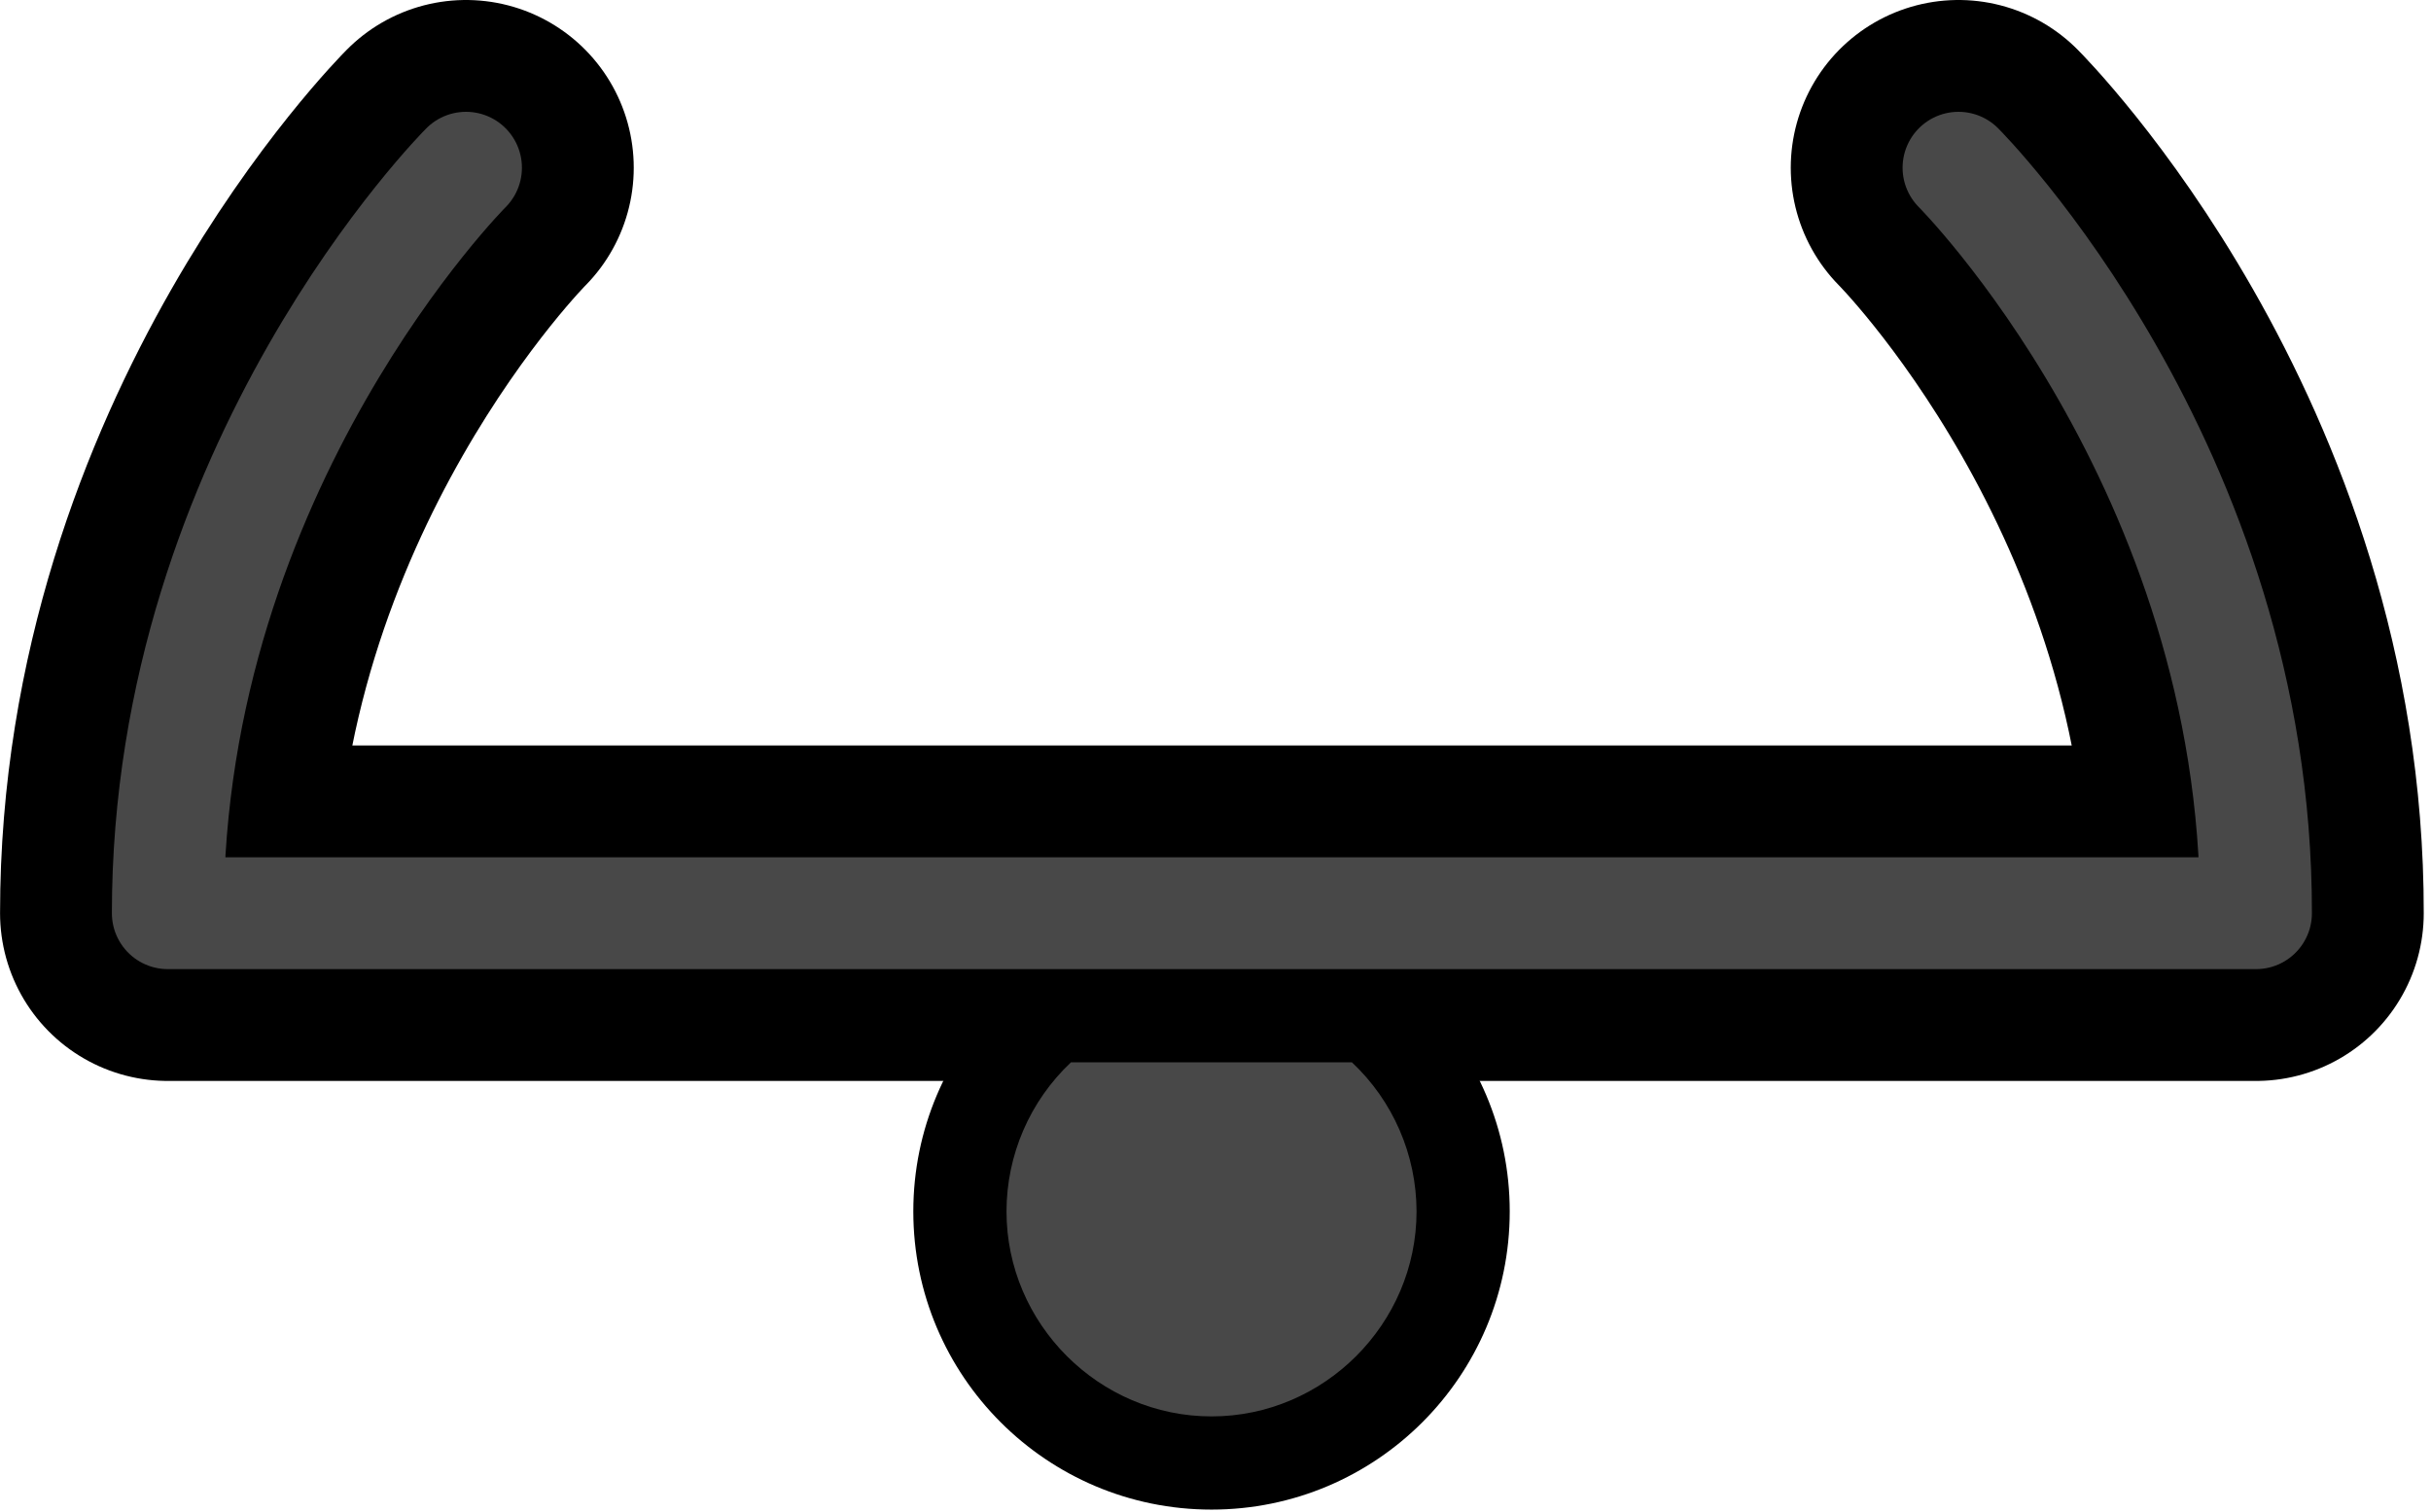
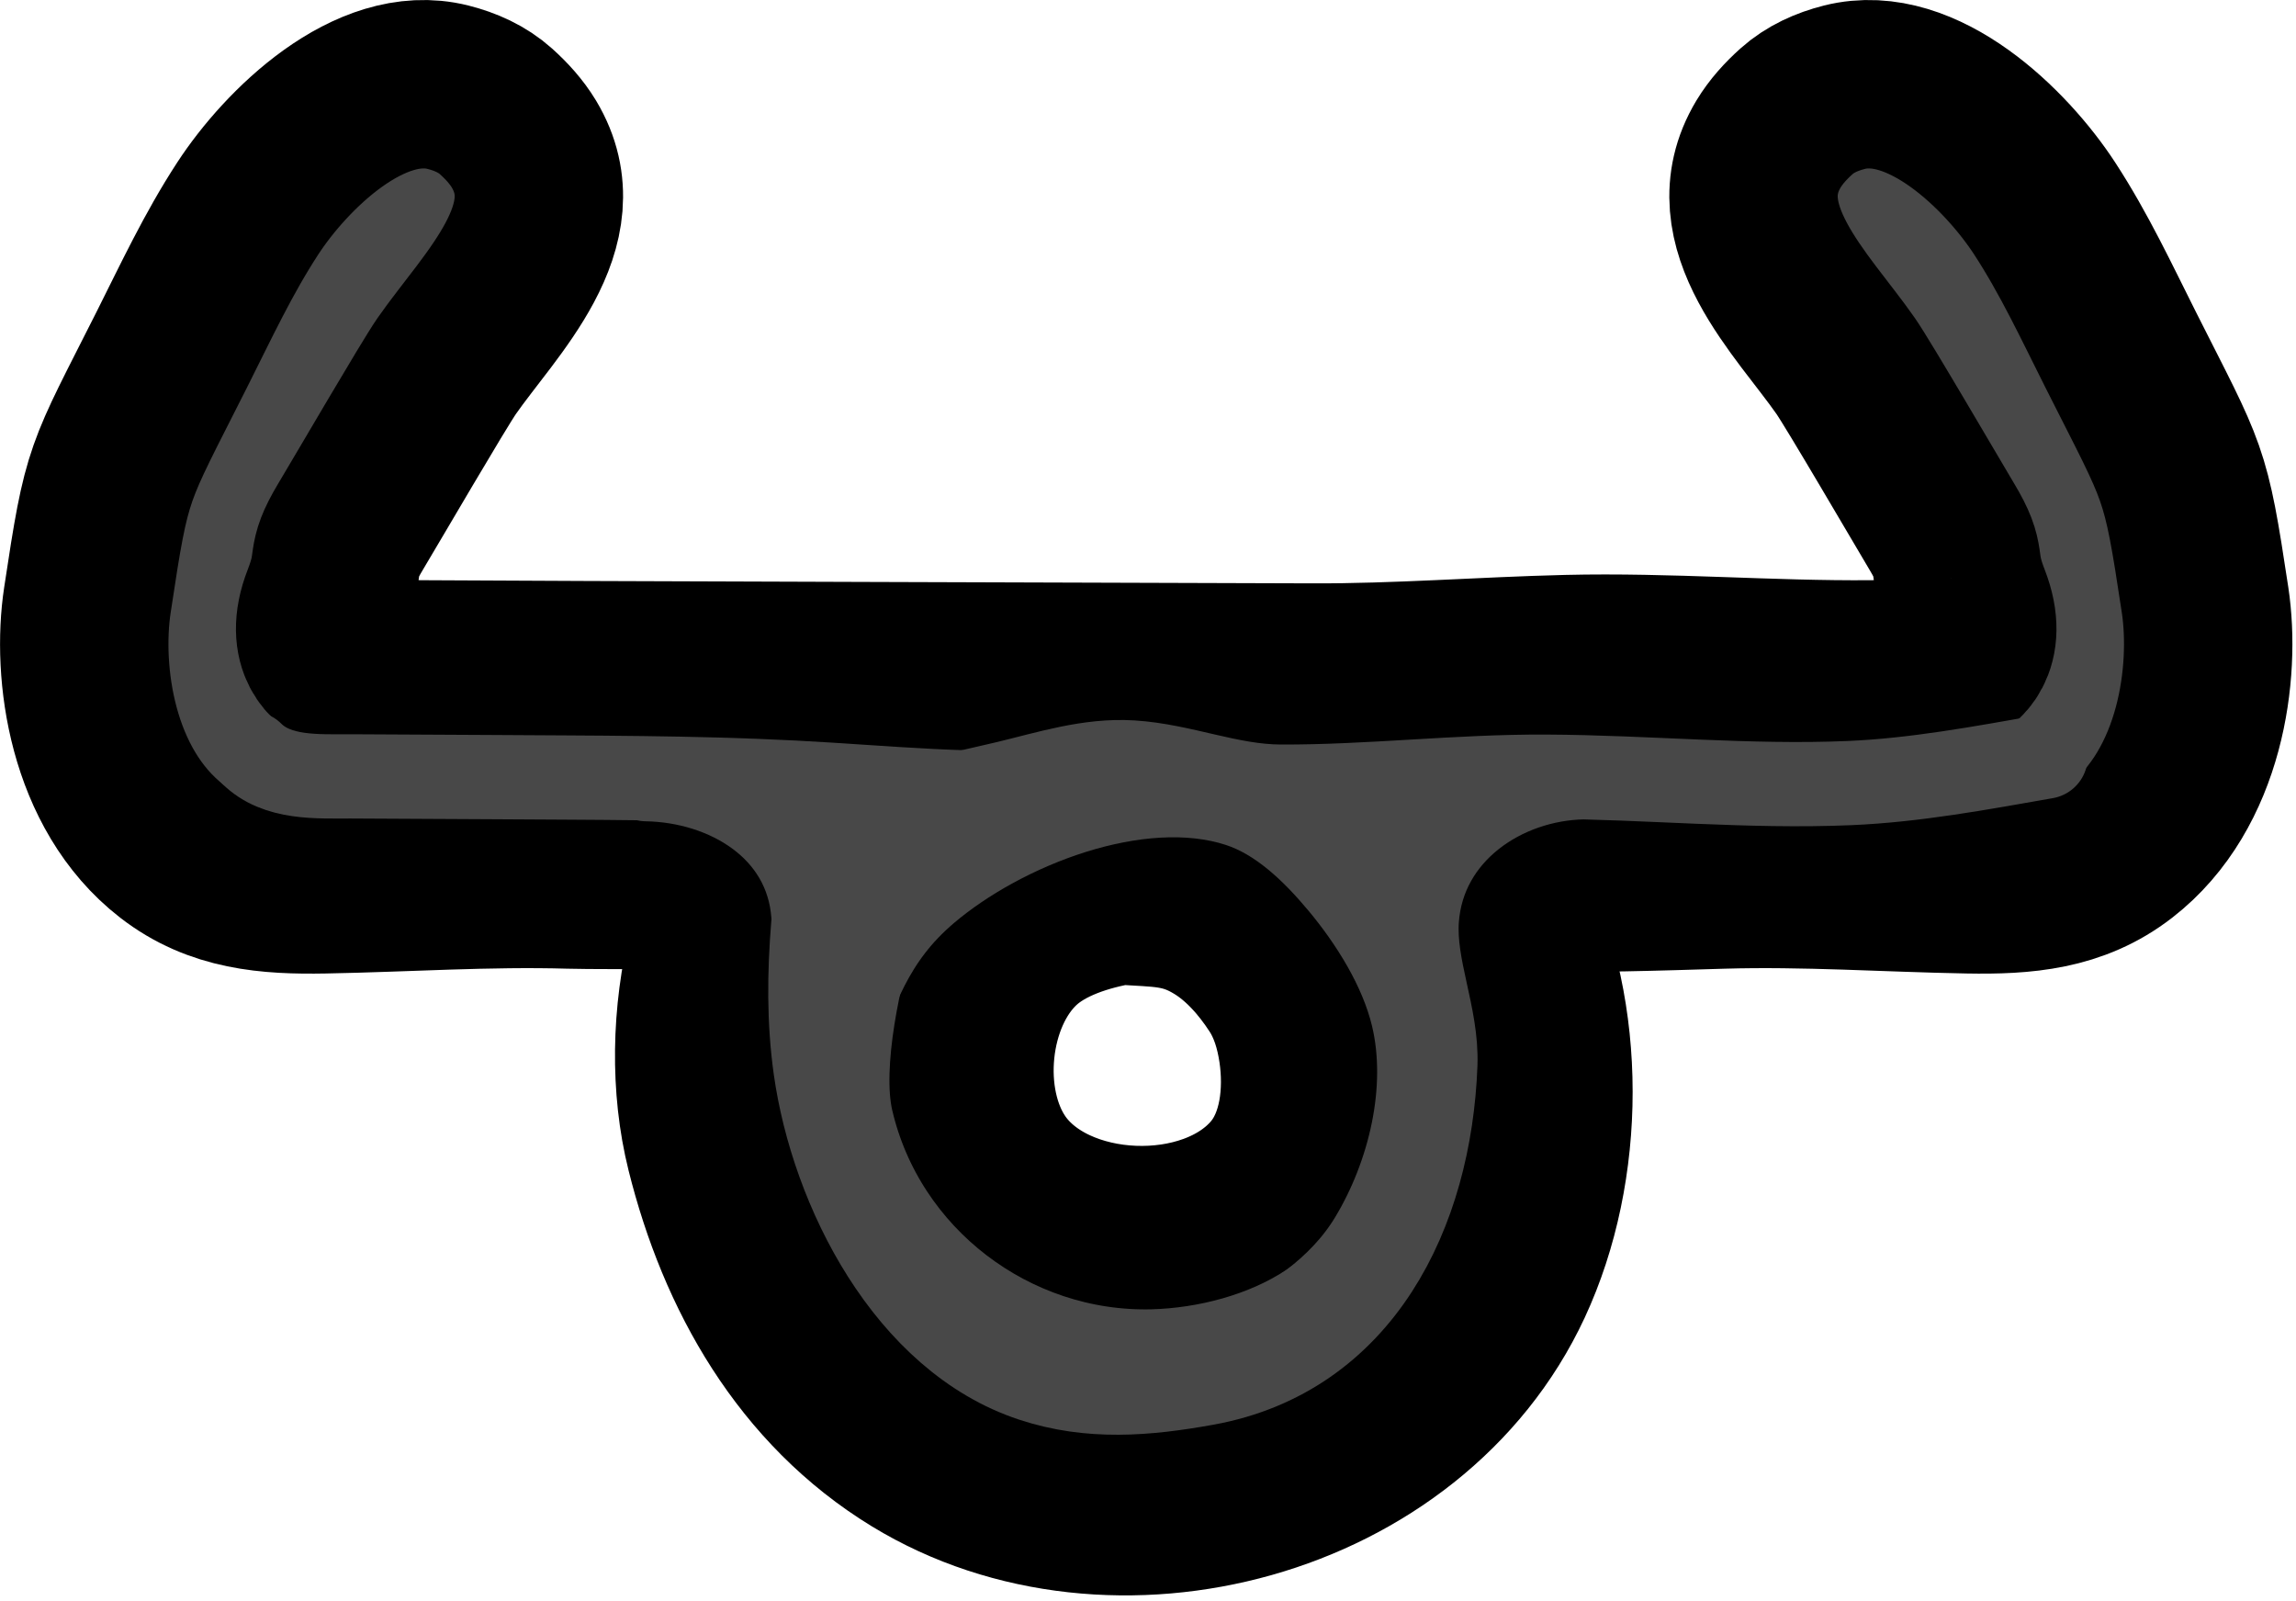
- <svg xmlns="http://www.w3.org/2000/svg" width="100%" height="100%" viewBox="0 0 275 171" version="1.1" xml:space="preserve" style="fill-rule:evenodd;clip-rule:evenodd;stroke-linecap:round;stroke-linejoin:round;">
-   <g transform="matrix(1,0,0,1,-253.137,-1566.81)">
-     <g>
-       <g id="path1885-3" transform="matrix(4.21674,0,0,4.21674,-2898.87,-1983.77)">
-         <path d="M760,846.52C760,846.52 752,854.52 752,866.52L808.02,866.52C808.039,854.52 800.039,846.52 800.039,846.52" style="fill:none;fill-rule:nonzero;stroke:black;stroke-width:9px;" />
+ <svg xmlns="http://www.w3.org/2000/svg" width="100%" height="100%" viewBox="0 0 284 198" version="1.1" xml:space="preserve" style="fill-rule:evenodd;clip-rule:evenodd;stroke-linecap:round;stroke-linejoin:round;stroke-miterlimit:1.5;">
+   <g transform="matrix(1,0,0,1,-2928.61,-1432.63)">
+     <g transform="matrix(1,0,0,1,-778.397,736.568)">
+       <g transform="matrix(-0.995302,-0.0968155,-0.0968155,0.995302,6182.6,843.716)">
+         <path d="M2329.57,190.133C2324.64,190.011 2321.69,189.448 2317.18,191.659C2313.91,193.26 2311.11,195.889 2308.86,198.705C2307.07,200.95 2306,203.577 2305.3,206.359C2304.03,211.465 2304.06,217.624 2307.16,222.124C2314.28,232.475 2333.68,233.599 2341.71,224.065C2347.74,216.898 2347.74,203.713 2341.51,196.649C2338.56,193.295 2333.8,191.276 2329.57,190.133Z" style="fill:none;stroke:black;stroke-width:20.83px;" />
      </g>
-       <g id="path1902" transform="matrix(4.21674,0,0,4.21674,-2898.87,-1983.77)">
-         <circle cx="780" cy="874.52" r="8" />
+       <g transform="matrix(-0.995302,-0.0968155,-0.0968155,0.995302,6180.42,848.096)">
+         <path d="M2323.23,158.527C2307.73,158.993 2296.21,162.266 2289.61,167.76C2285.44,171.237 2283.02,176.473 2280.17,181.105C2272,194.404 2270.28,213.201 2275.47,227.928C2285.19,255.527 2320.59,268.689 2346.36,256.218C2360.81,249.223 2370.05,235.996 2375.3,221.21C2380.67,206.086 2378.2,185.533 2367.61,173.296C2357.72,161.882 2339.63,158.033 2323.23,158.527Z" style="fill:none;stroke:black;stroke-width:20.83px;" />
      </g>
-       <g id="path1902-6" transform="matrix(4.21674,0,0,4.21674,-2898.87,-1983.77)">
-         <path d="M776.23,870.52C775.128,871.557 774.501,873.006 774.5,874.52C774.5,874.52 774.5,874.52 774.5,874.52C774.5,877.537 776.983,880.02 780,880.02C780,880.02 780,880.02 780,880.02C783.017,880.02 785.5,877.537 785.5,874.52C785.498,873.005 784.87,871.557 783.766,870.52L776.23,870.52Z" style="fill:rgb(72,72,72);fill-rule:nonzero;" />
+       <path d="M3814.9,805.455C3802.71,805.455 3781.51,805.572 3777.5,805.455C3767.38,805.159 3757.25,805.861 3747.13,806.045C3740.22,806.171 3733.88,805.69 3728.25,801.323C3718.3,793.606 3716.47,779.158 3717.82,770.272C3720.29,753.901 3720.31,755.074 3728.25,739.318C3731.23,733.39 3734.01,727.422 3737.65,721.846C3742.41,714.543 3752.77,704.415 3762.41,706.847C3764.58,707.392 3766.68,708.327 3768.35,709.827C3769.67,711.011 3770.89,712.348 3771.81,713.872C3777.87,723.967 3767.58,733.7 3762.26,741.334C3760.66,743.639 3752.51,757.624 3750.36,761.212C3747.62,765.786 3749.38,765.064 3747.36,770.272C3745.11,776.073 3748.58,777.976 3748.92,777.987C3752.32,778.099 3755.71,778.205 3759.11,778.234C3771.66,778.34 3854.38,778.565 3869.31,778.624C3879.83,778.666 3890.34,777.832 3900.85,777.578C3913.38,777.277 3925.91,778.34 3938.46,778.234C3941.86,778.205 3945.25,778.099 3948.65,777.987C3948.99,777.976 3952.46,776.073 3950.21,770.272C3948.19,765.064 3949.95,765.786 3947.21,761.212C3945.07,757.624 3936.91,743.639 3935.31,741.334C3929.99,733.7 3919.7,723.967 3925.76,713.872C3926.68,712.348 3927.9,711.011 3929.22,709.827C3930.89,708.327 3932.99,707.392 3935.16,706.847C3944.8,704.415 3955.16,714.543 3959.92,721.846C3963.56,727.422 3966.34,733.39 3969.32,739.318C3977.26,755.074 3977.28,753.901 3979.76,770.272C3981.1,779.158 3979.27,793.606 3969.32,801.323C3963.69,805.69 3957.35,806.171 3950.44,806.045C3940.32,805.861 3930.19,805.159 3920.07,805.455C3911.88,805.694 3903.74,806.001 3895.54,805.721C3889.79,805.525 3884.03,805.98 3878.28,806.045C3870.82,806.129 3869.74,805.264 3862.3,805.721C3851.5,806.384 3825.73,805.185 3814.9,805.455Z" style="fill:rgb(72,72,72);stroke:black;stroke-width:20.83px;" />
+       <g transform="matrix(1,0,0,1,2350.92,-432.39)">
+         <path d="M1488.55,1226.21C1476.99,1227.12 1465.73,1225.83 1454.23,1225.24C1441.73,1224.6 1429.17,1224.65 1416.65,1224.56C1410.92,1224.52 1405.18,1224.49 1399.45,1224.47C1395.4,1224.46 1390.36,1224.79 1387.21,1221.65" style="fill:none;stroke:rgb(72,72,72);stroke-width:10.42px;" />
      </g>
-       <g id="path1885-3-7" transform="matrix(4.21674,0,0,4.21674,-2898.87,-1983.77)">
-         <path d="M760,846.52C760,846.52 752,854.52 752,866.52L808.02,866.52C808.039,854.52 800.039,846.52 800.039,846.52" style="fill:none;fill-rule:nonzero;stroke:rgb(72,72,72);stroke-width:3px;" />
+       <g transform="matrix(1,0,0,1,2350.92,-432.39)">
+         <path d="M1609.12,1222.03C1601.07,1223.44 1593.04,1224.95 1584.85,1225.3C1572.37,1225.83 1559.85,1224.57 1547.37,1224.51C1536.37,1224.45 1525.43,1225.79 1514.44,1225.74C1508.13,1225.71 1502.32,1223.14 1496.09,1222.75C1490.78,1222.42 1485.69,1224.08 1480.59,1225.3C1473.99,1226.87 1467.8,1227.9 1461.86,1231.5C1457.89,1233.91 1457.04,1238.57 1456.68,1242.86C1456.19,1248.81 1456.13,1254.71 1456.96,1260.62C1459.08,1275.64 1468.38,1294 1483.78,1299.08C1490.92,1301.44 1497.91,1300.85 1505.23,1299.53C1524.32,1296.09 1532.95,1278.47 1533.63,1260.08C1533.85,1254 1530.91,1248.09 1531.34,1242.14C1532.13,1231.36 1542.06,1224.75 1551.97,1224.58" style="fill:none;stroke:rgb(72,72,72);stroke-width:10.42px;" />
+       </g>
+       <g transform="matrix(-1,0,0,1,5338.96,-432.924)">
+         <path d="M1529.44,1268.17C1529.66,1262.09 1530.91,1248.09 1531.34,1242.14C1532.13,1231.36 1542.09,1225.52 1552.01,1225.35" style="fill:none;stroke:rgb(72,72,72);stroke-width:10.42px;" />
+       </g>
+       <g transform="matrix(1,0,0,1,2350.92,-432.39)">
+         <path d="M1458.83,1258.88C1461.96,1250.87 1463.81,1244.5 1470.71,1238.64C1480.01,1230.73 1496.92,1223.97 1509.31,1227.99C1514.39,1229.64 1518.56,1233.71 1521.9,1237.7C1525.74,1242.29 1529.43,1248.17 1530.86,1254.11C1533.04,1263.2 1530.45,1273.83 1525.68,1281.71C1521.81,1288.11 1515.62,1291.84 1509.31,1295.48" style="fill:none;stroke:rgb(72,72,72);stroke-width:10.42px;" />
+       </g>
+       <g transform="matrix(1,0,0,1,2350.92,-432.39)">
+         <path d="M1463.64,1239.44C1472.72,1230.76 1486.12,1224.93 1498.8,1224.93C1503.7,1224.92 1508.37,1226.12 1513.09,1227.31C1516.93,1228.28 1520.78,1229.24 1524.65,1230.11C1524.96,1230.18 1528.22,1230.56 1528.35,1230.94C1528.69,1231.93 1528.17,1233.82 1528.11,1234.86" style="fill:none;stroke:rgb(72,72,72);stroke-width:10.42px;" />
+       </g>
+       <g transform="matrix(1,0,0,1,2350.92,-432.39)">
+         <path d="M1526.57,1282.48C1523.83,1285 1521.19,1287.78 1518.08,1289.84C1512.54,1293.53 1505.27,1295.41 1498.67,1295.59C1481.17,1296.04 1465.31,1284 1461.36,1266.87C1459.82,1260.16 1462.41,1248.5 1464.53,1242.05" style="fill:none;stroke:rgb(72,72,72);stroke-width:10.42px;" />
      </g>
    </g>
  </g>
</svg>
